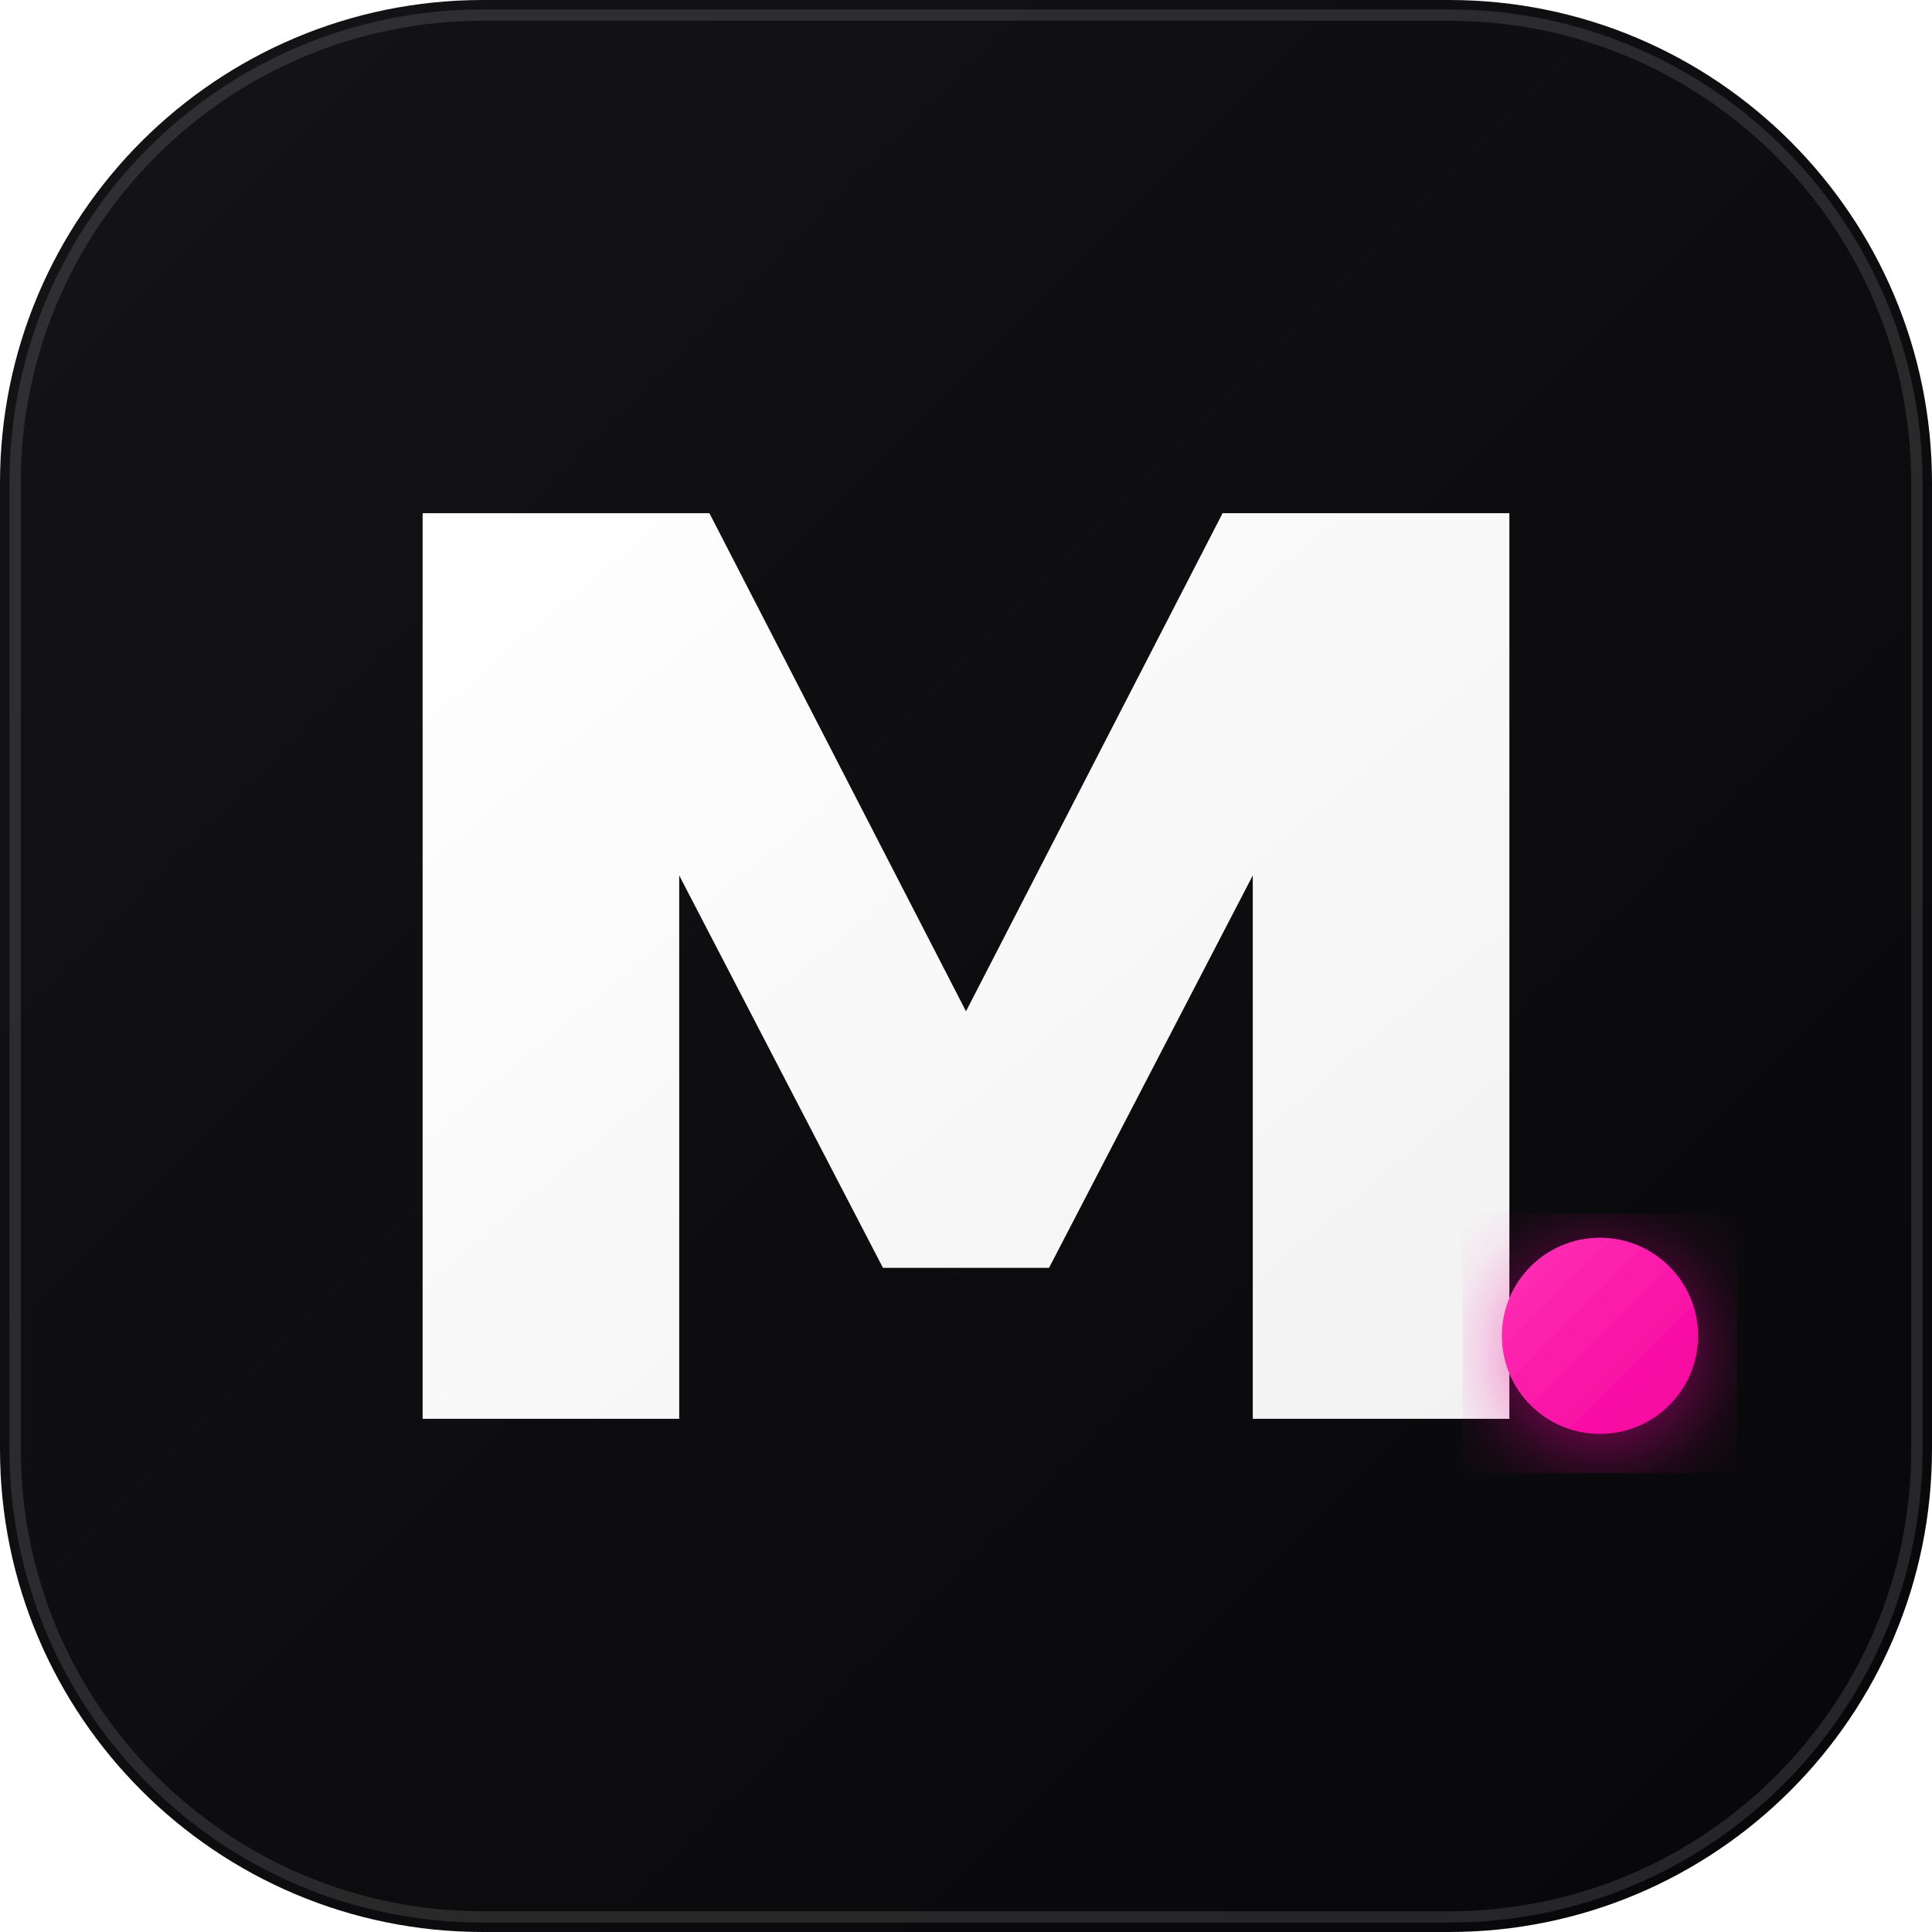
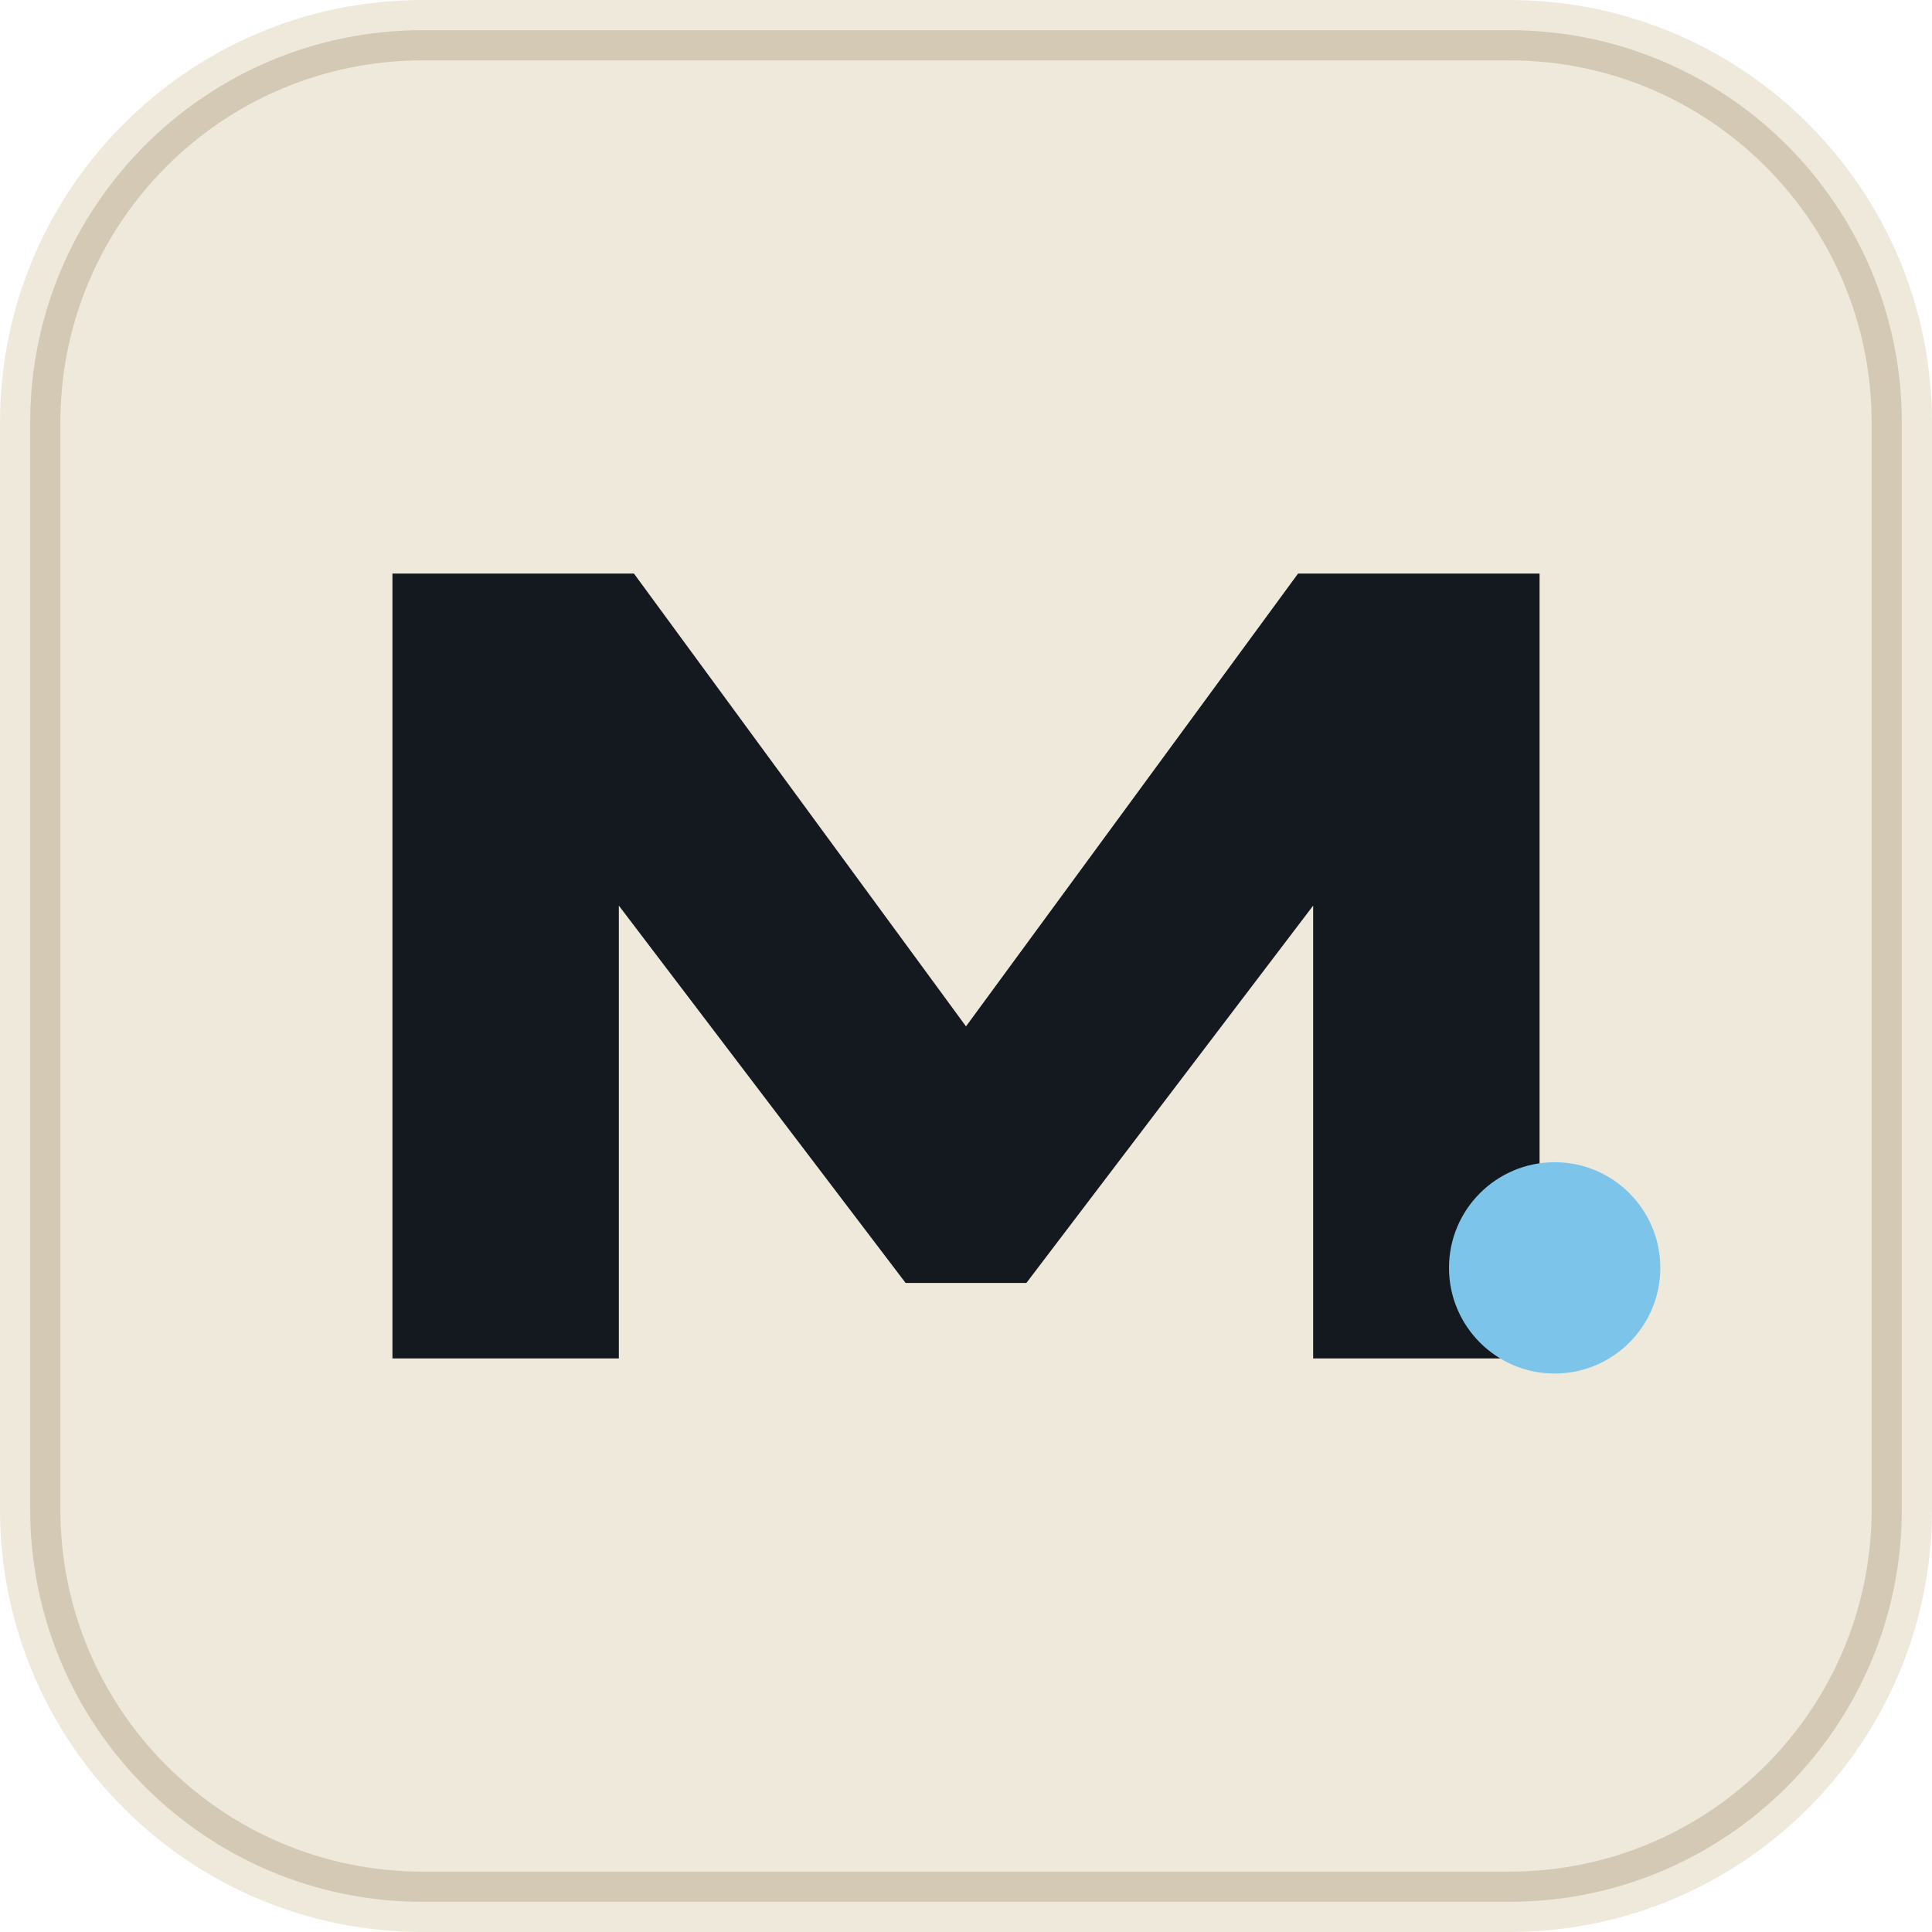
- <svg xmlns="http://www.w3.org/2000/svg" viewBox="0 0 512 512" width="512" height="512">
-   <defs>
-     <linearGradient id="bgGrad" x1="0%" y1="0%" x2="100%" y2="100%">
-       <stop offset="0%" stop-color="#141416" />
-       <stop offset="100%" stop-color="#070709" />
-     </linearGradient>
-     <linearGradient id="mGrad" x1="0%" y1="0%" x2="100%" y2="100%">
-       <stop offset="0%" stop-color="#FFFFFF" />
-       <stop offset="100%" stop-color="#F2F2F2" />
-     </linearGradient>
-     <linearGradient id="dotGrad" x1="0%" y1="0%" x2="100%" y2="100%">
-       <stop offset="0%" stop-color="#FF33B5" />
-       <stop offset="100%" stop-color="#F6009E" />
-     </linearGradient>
-     <filter id="dotGlow" x="-20%" y="-20%" width="140%" height="140%">
-       <feDropShadow dx="0" dy="4" stdDeviation="12" flood-color="#F6009E" flood-opacity="0.6" />
-     </filter>
-   </defs>
-   <rect width="512" height="512" rx="128" fill="url(#bgGrad)" />
-   <rect width="504" height="504" x="4" y="4" rx="124" fill="none" stroke="rgba(255,255,255,0.12)" stroke-width="3" />
-   <path d="M 112 376 L 112 136 L 188 136 L 256 268 L 324 136 L 400 136 L 400 376 L 332 376 L 332 232 L 278 336 L 234 336 L 180 232 L 180 376 Z" fill="url(#mGrad)" />
-   <circle cx="424" cy="354" r="26" fill="url(#dotGrad)" filter="url(#dotGlow)" />
+ <svg xmlns="http://www.w3.org/2000/svg" viewBox="0 0 128 128" width="128" height="128">
+   <rect width="128" height="128" rx="28" fill="#EFE9DC" />
+   <rect x="3" y="3" width="122" height="122" rx="25" fill="none" stroke="#D4C9B4" stroke-width="2" />
+   <path d="M26 90V38h16l22 30 22-30h16v52H87V60L68 85h-8L41 60v30H26z" fill="#14191F" />
+   <circle cx="103" cy="84" r="7" fill="#7CC4EA" />
</svg>
